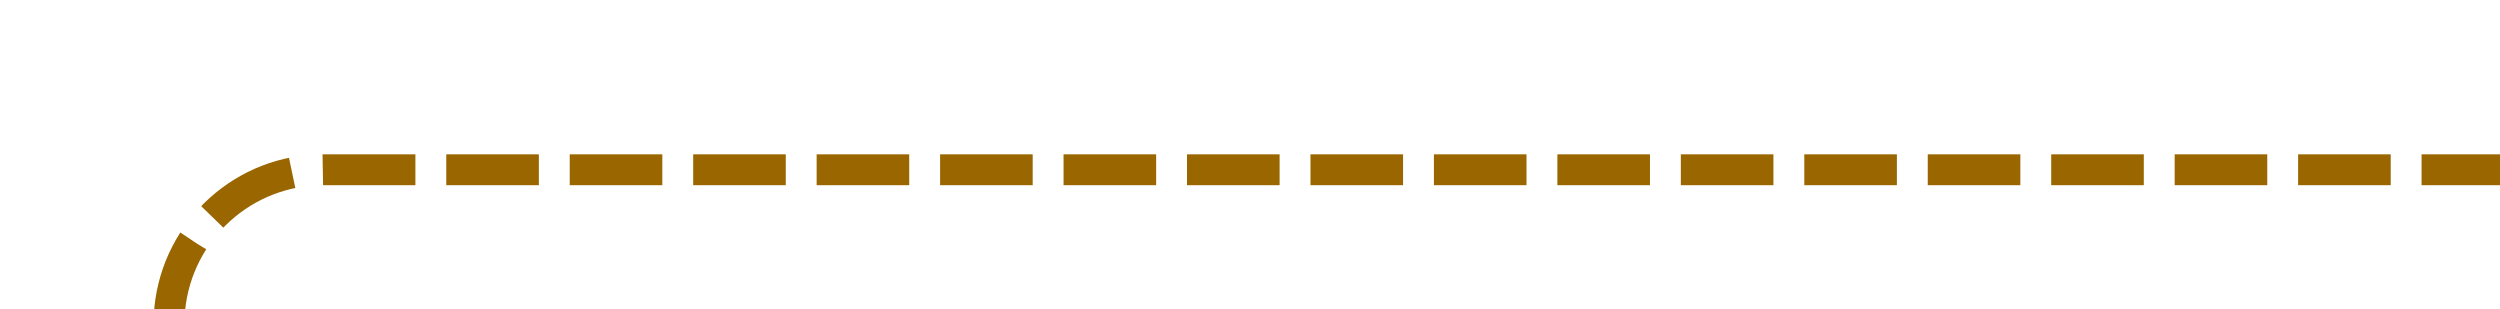
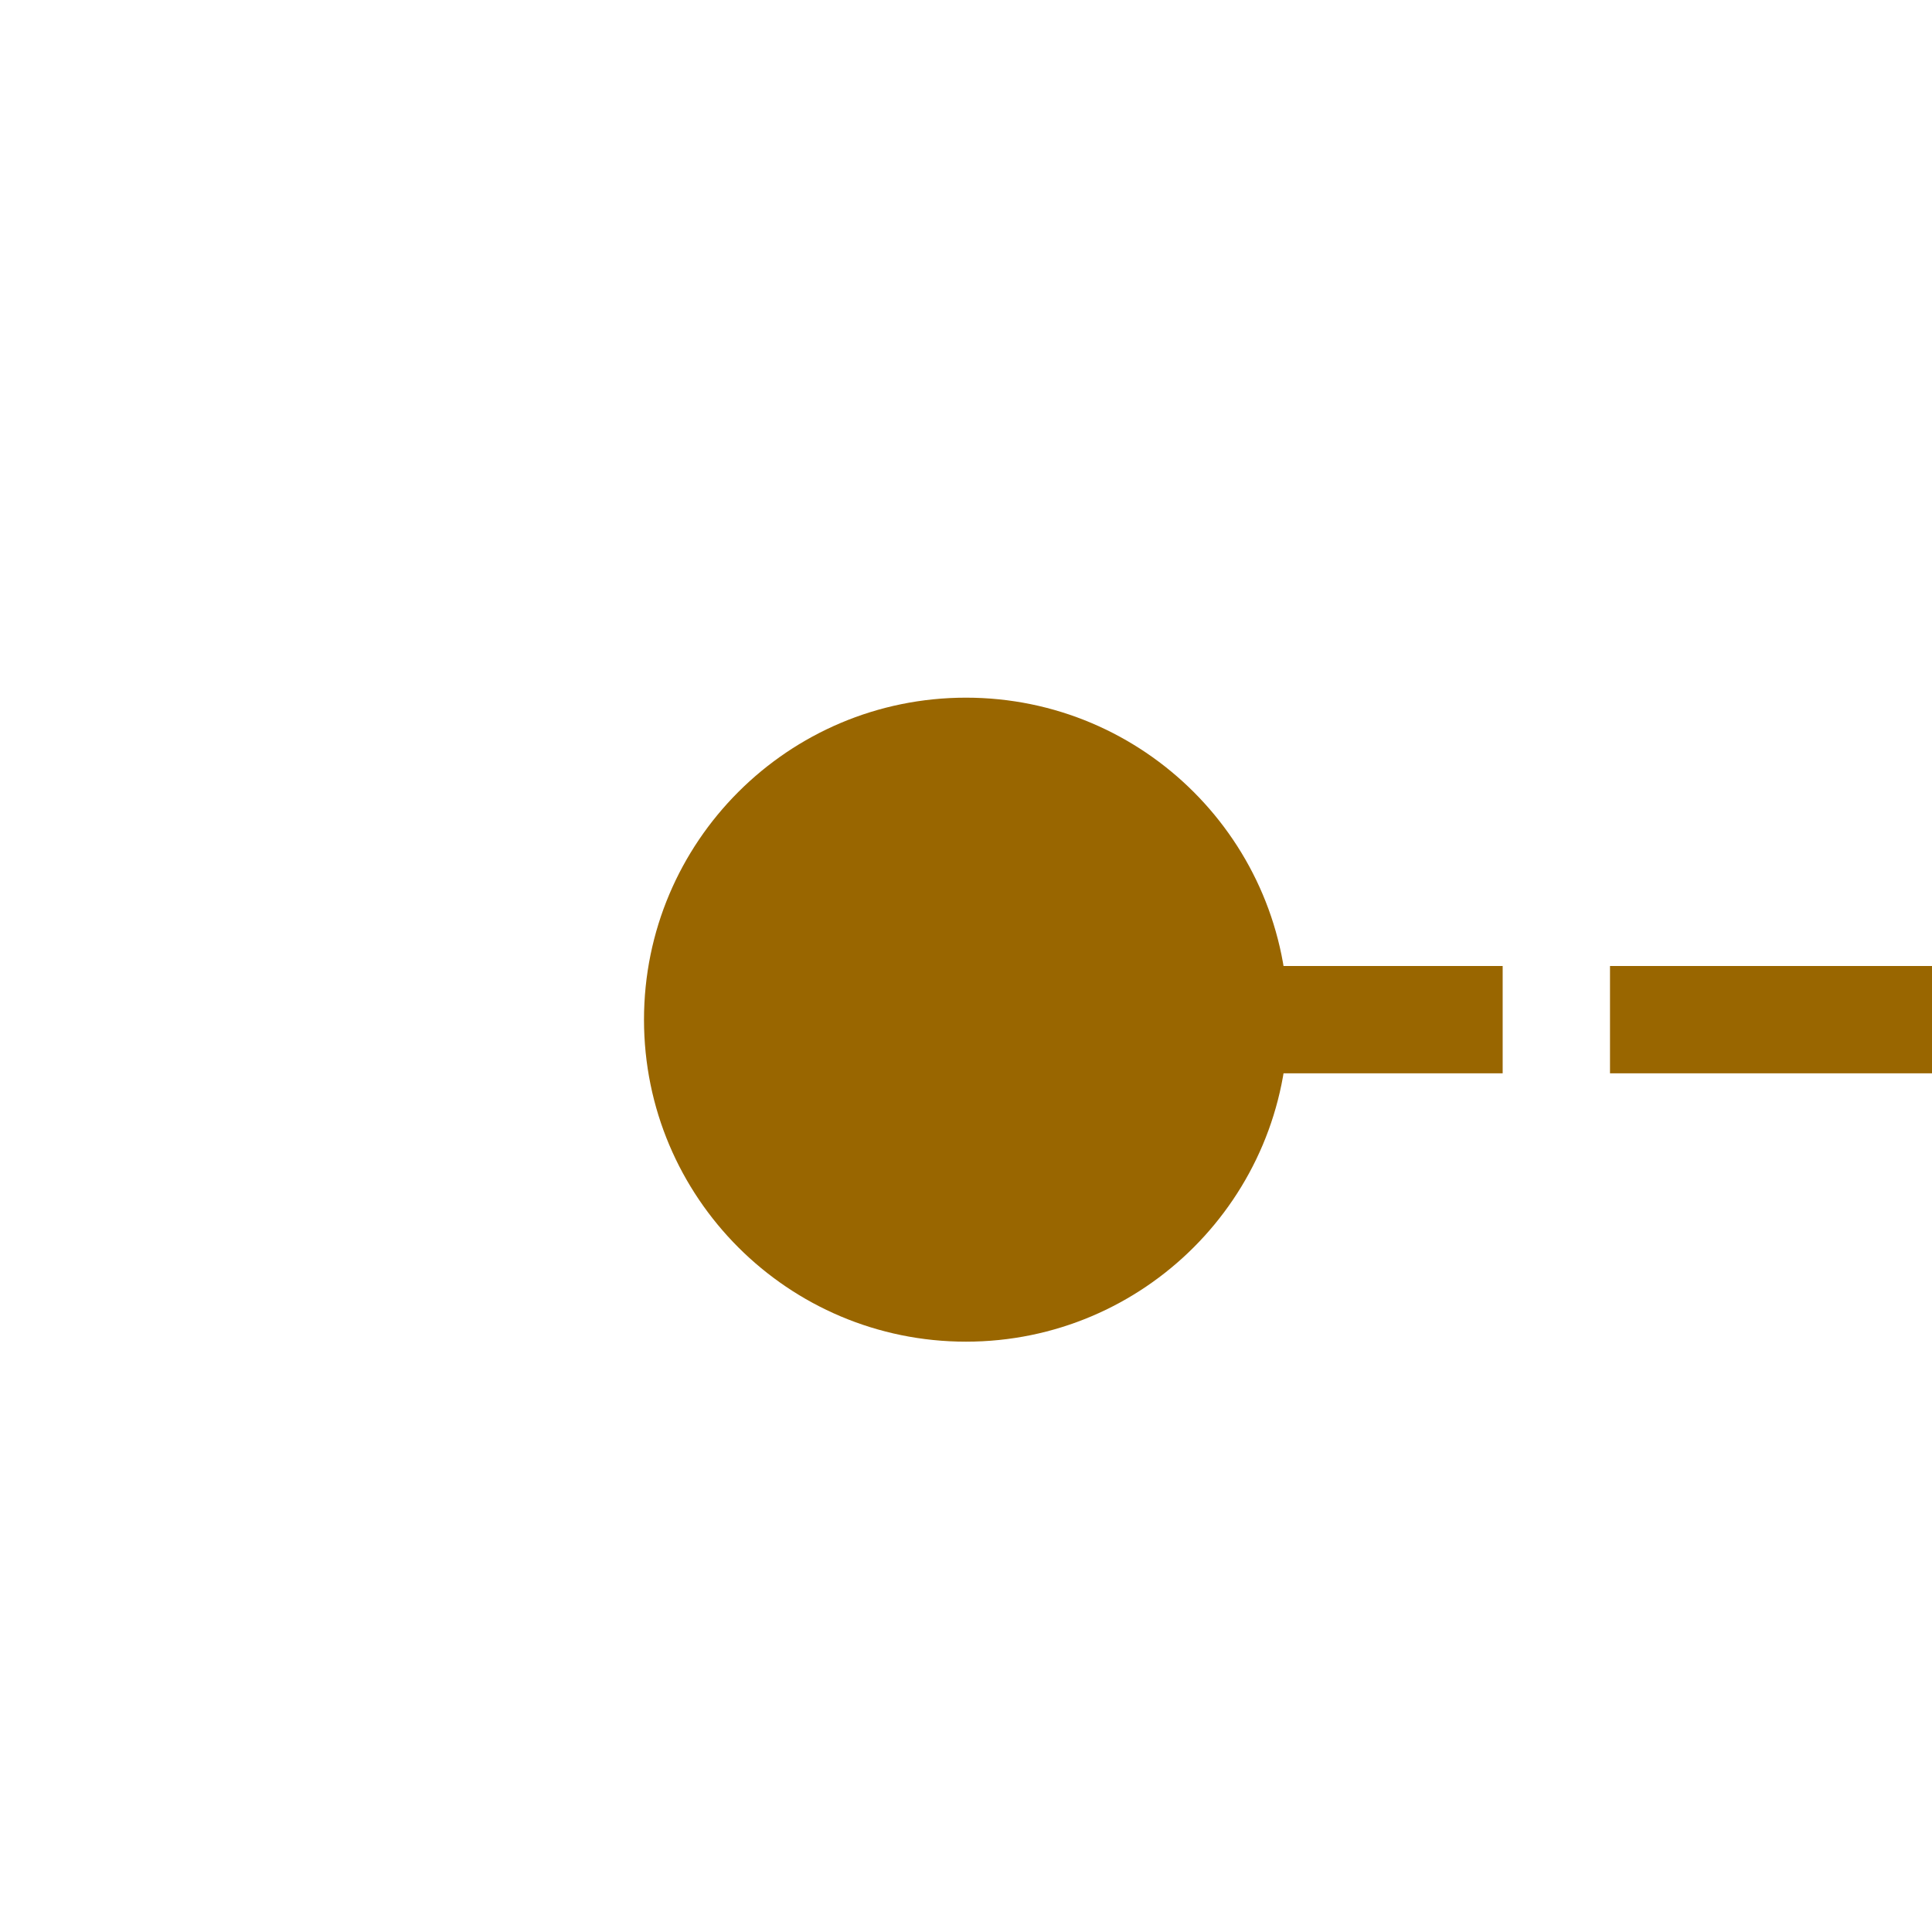
- <svg xmlns="http://www.w3.org/2000/svg" version="1.1" width="81px" height="10px" preserveAspectRatio="xMinYMid meet" viewBox="2290 492  81 8">
-   <path d="M 2193.624 539.51  A 4 4 0 0 1 2197.5 536.5 L 2290 536.5  A 5 5 0 0 0 2295.5 531.5 L 2295.5 501  A 5 5 0 0 1 2300.5 496.5 L 2371 496.5  " stroke-width="1" stroke-dasharray="3,1" stroke="#996600" fill="none" />
-   <path d="M 2194.573 534.773  A 3 3 0 0 0 2191.573 537.773 A 3 3 0 0 0 2194.573 540.773 A 3 3 0 0 0 2197.573 537.773 A 3 3 0 0 0 2194.573 534.773 Z " fill-rule="nonzero" fill="#996600" stroke="none" />
+ <svg xmlns="http://www.w3.org/2000/svg" version="1.1" width="18px" height="18px" preserveAspectRatio="xMinYMid meet" viewBox="2189 618  18 16">
+   <path d="M 2196 626.5  L 2278 626.5  A 5 5 0 0 0 2283.5 621.5 L 2283.5 596  A 5 5 0 0 1 2288.5 591.5 L 2371 591.5  " stroke-width="1" stroke-dasharray="3,1" stroke="#996600" fill="none" />
+   <path d="M 2198 623.5  A 3 3 0 0 0 2195 626.5 A 3 3 0 0 0 2198 629.5 A 3 3 0 0 0 2201 626.5 A 3 3 0 0 0 2198 623.5 Z " fill-rule="nonzero" fill="#996600" stroke="none" />
</svg>
